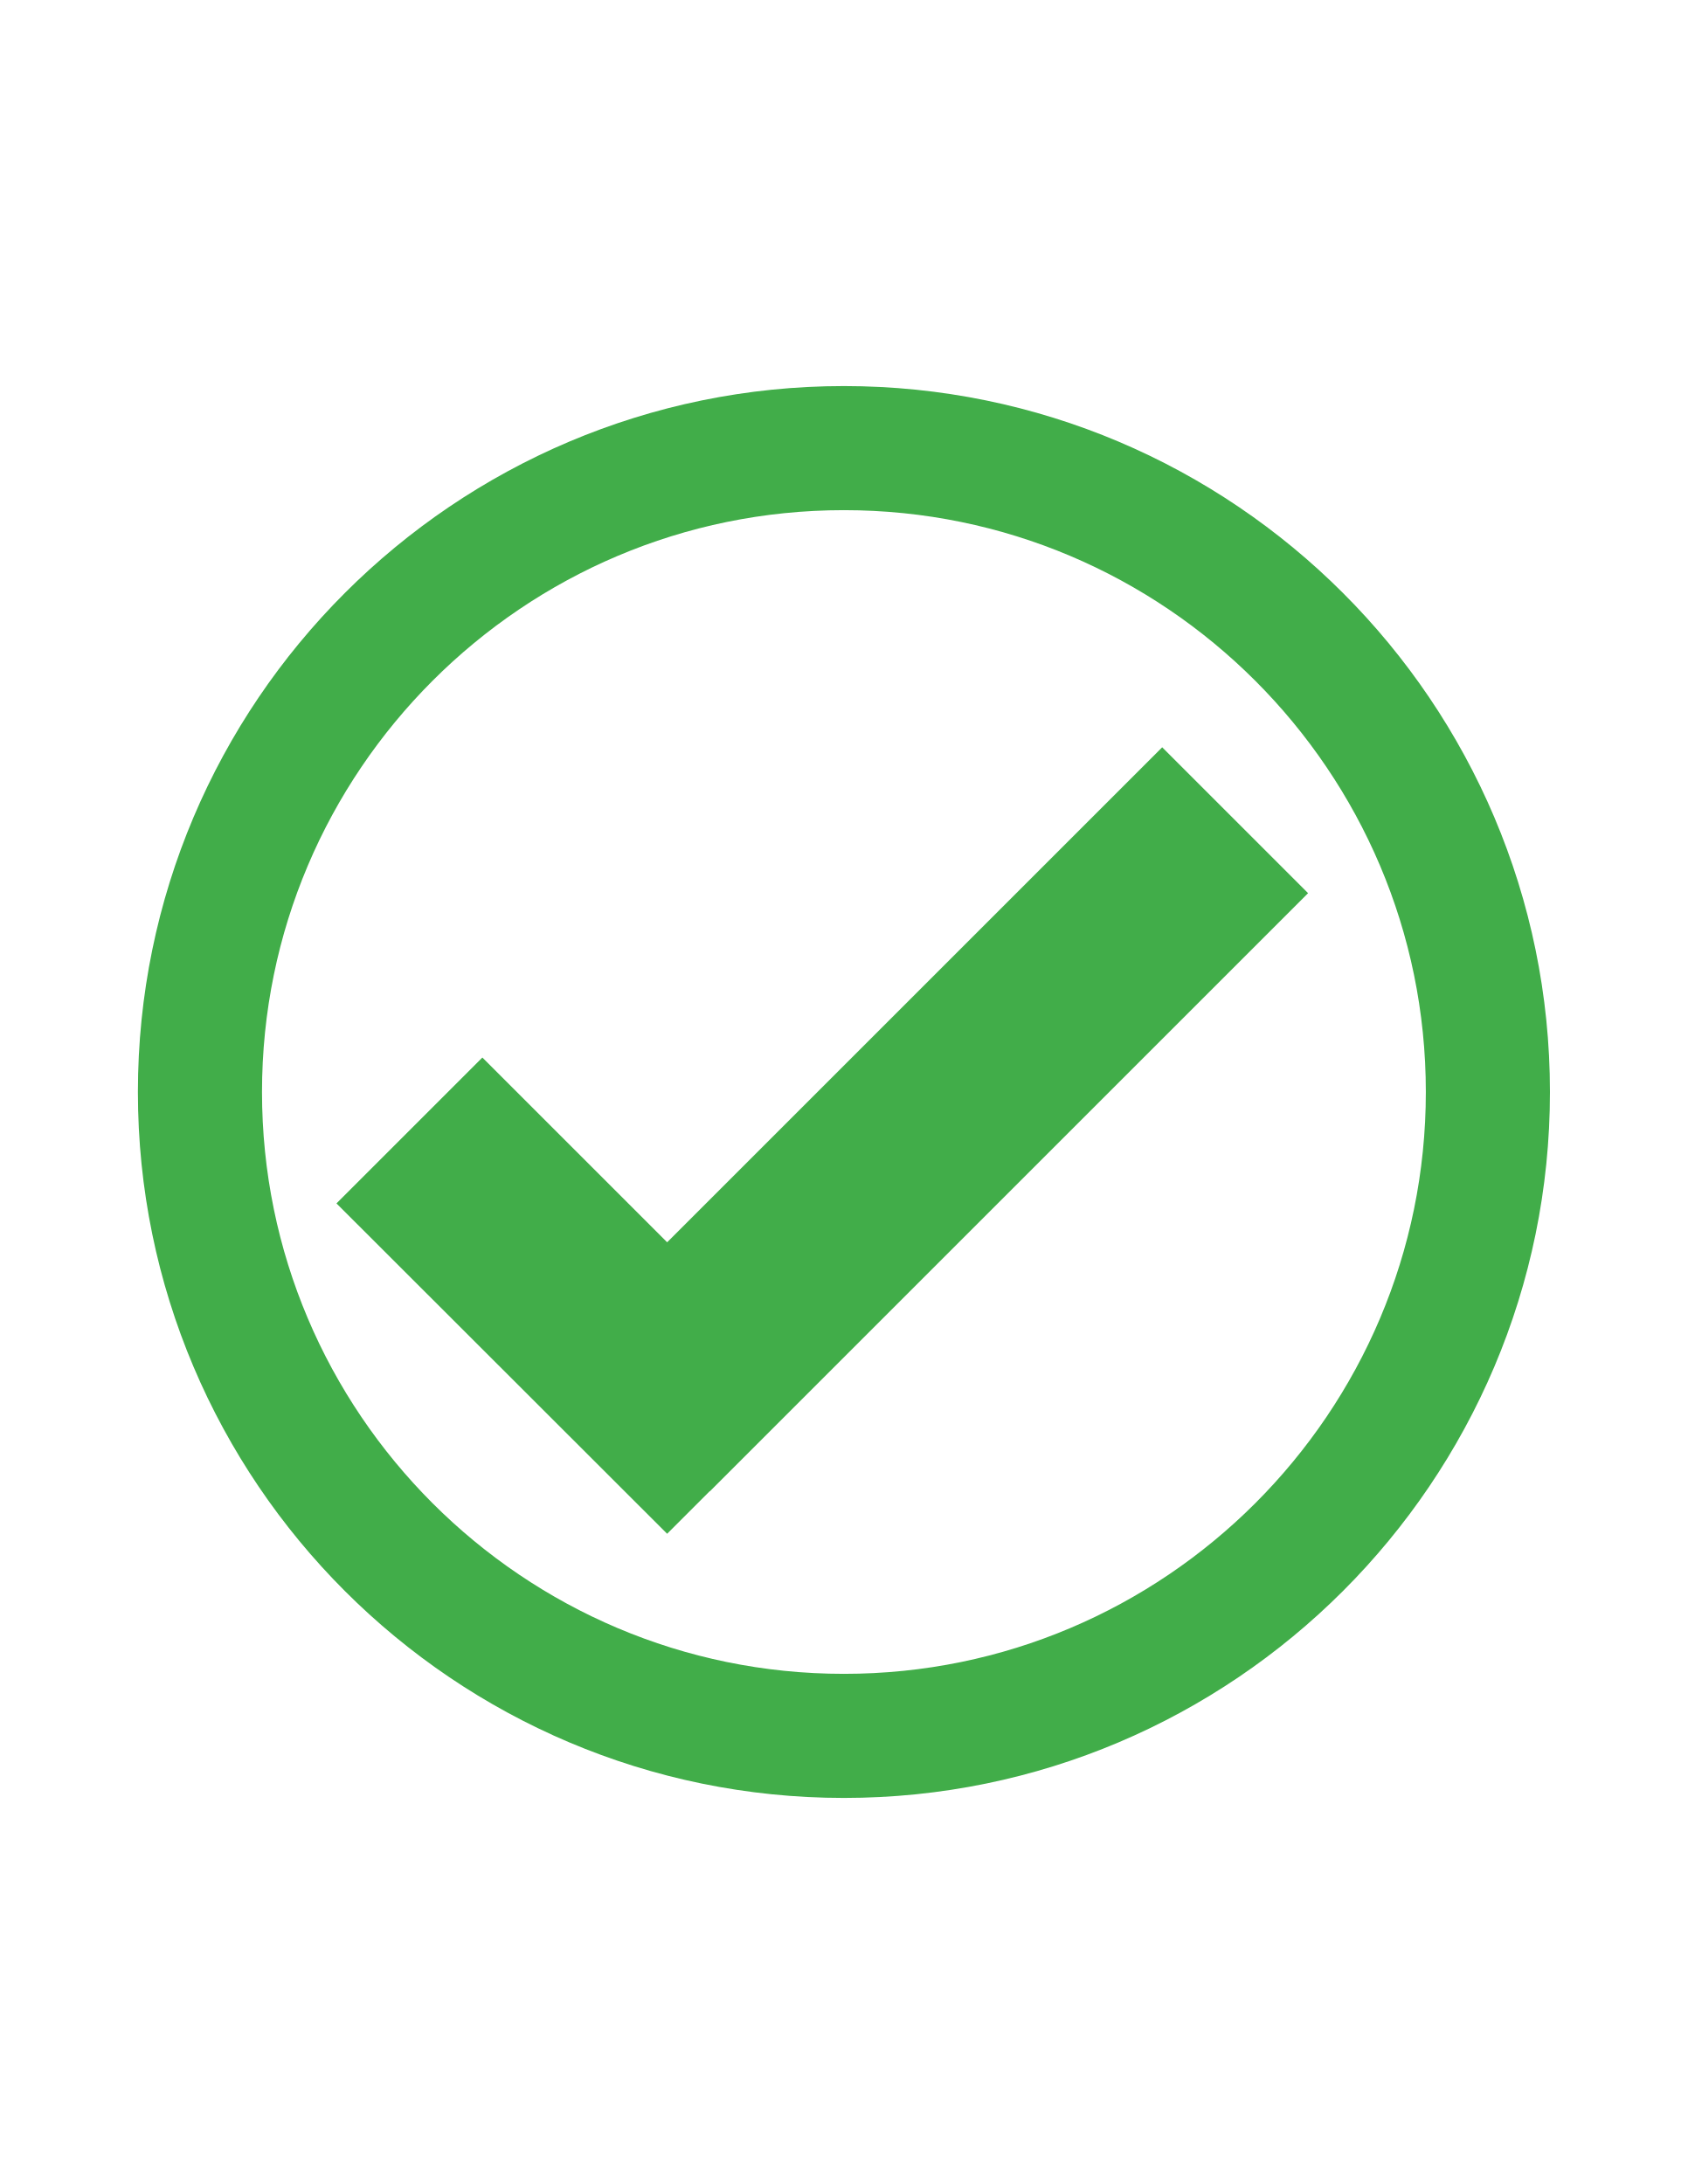
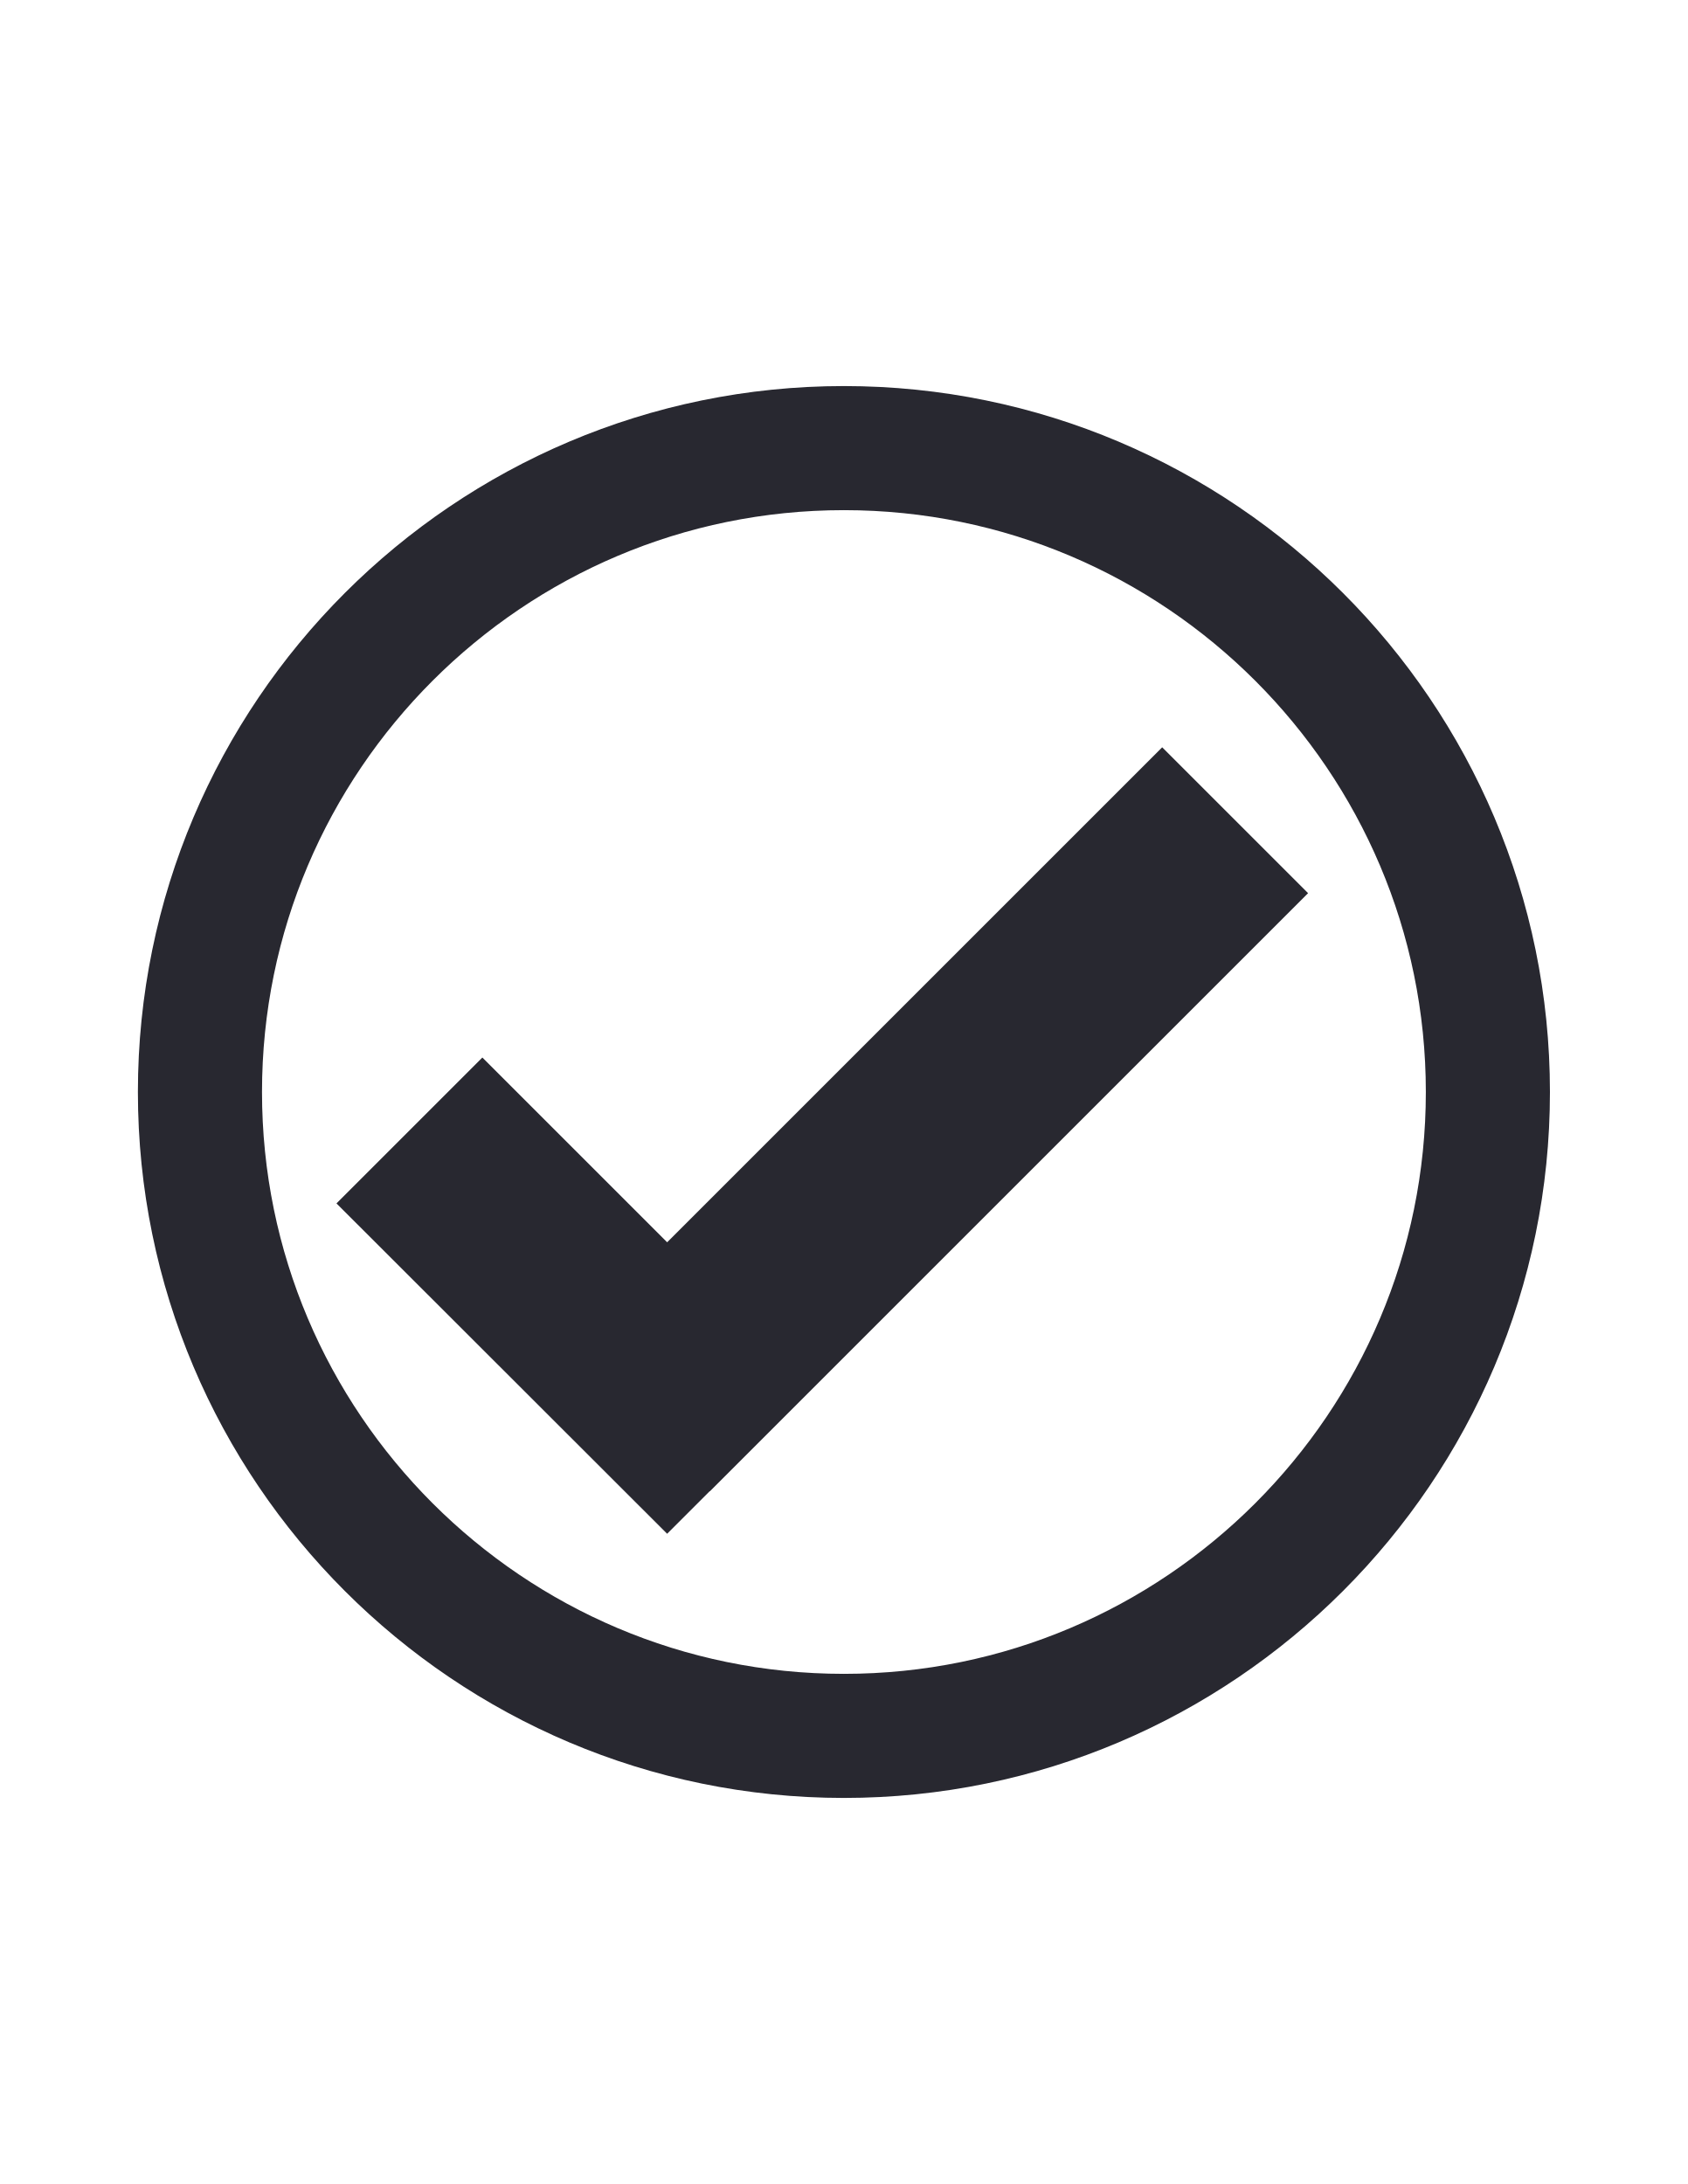
<svg xmlns="http://www.w3.org/2000/svg" xmlns:xlink="http://www.w3.org/1999/xlink" id="Layer_1" style="enable-background:new 0 0 612 792;" version="1.1" viewBox="0 0 612 792" xml:space="preserve">
  <style type="text/css">
- 	.st0{clip-path:url(#SVGID_2_);fill:none;stroke:#41AD49;stroke-width:45;}
- 	.st1{fill:#41AD49;}
+ 	.st0{clip-path:url(#SVGID_2_);fill:none;stroke:rgb(40, 40, 48);stroke-width:45;}
+ 	.st1{fill:rgb(40, 40, 48);}
</style>
  <g>
    <g>
      <defs>
        <rect height="512" id="SVGID_1_" width="512" x="50" y="140" />
      </defs>
      <clipPath id="SVGID_2_">
        <use style="overflow:visible;" xlink:href="#SVGID_1_" />
      </clipPath>
      <path class="st0" d="M306,629.5c128.8,0,233.5-104.7,233.5-233.5S434.8,162.5,306,162.5S72.5,267.2,72.5,396    S177.2,629.5,306,629.5L306,629.5z" />
    </g>
    <polygon class="st1" points="421.4,271 241.9,450.5 174.9,383.5 122,436.4 241.9,556.2 257.3,540.8 257.4,540.8 474.3,323.9    421.4,271  " />
  </g>
</svg>
